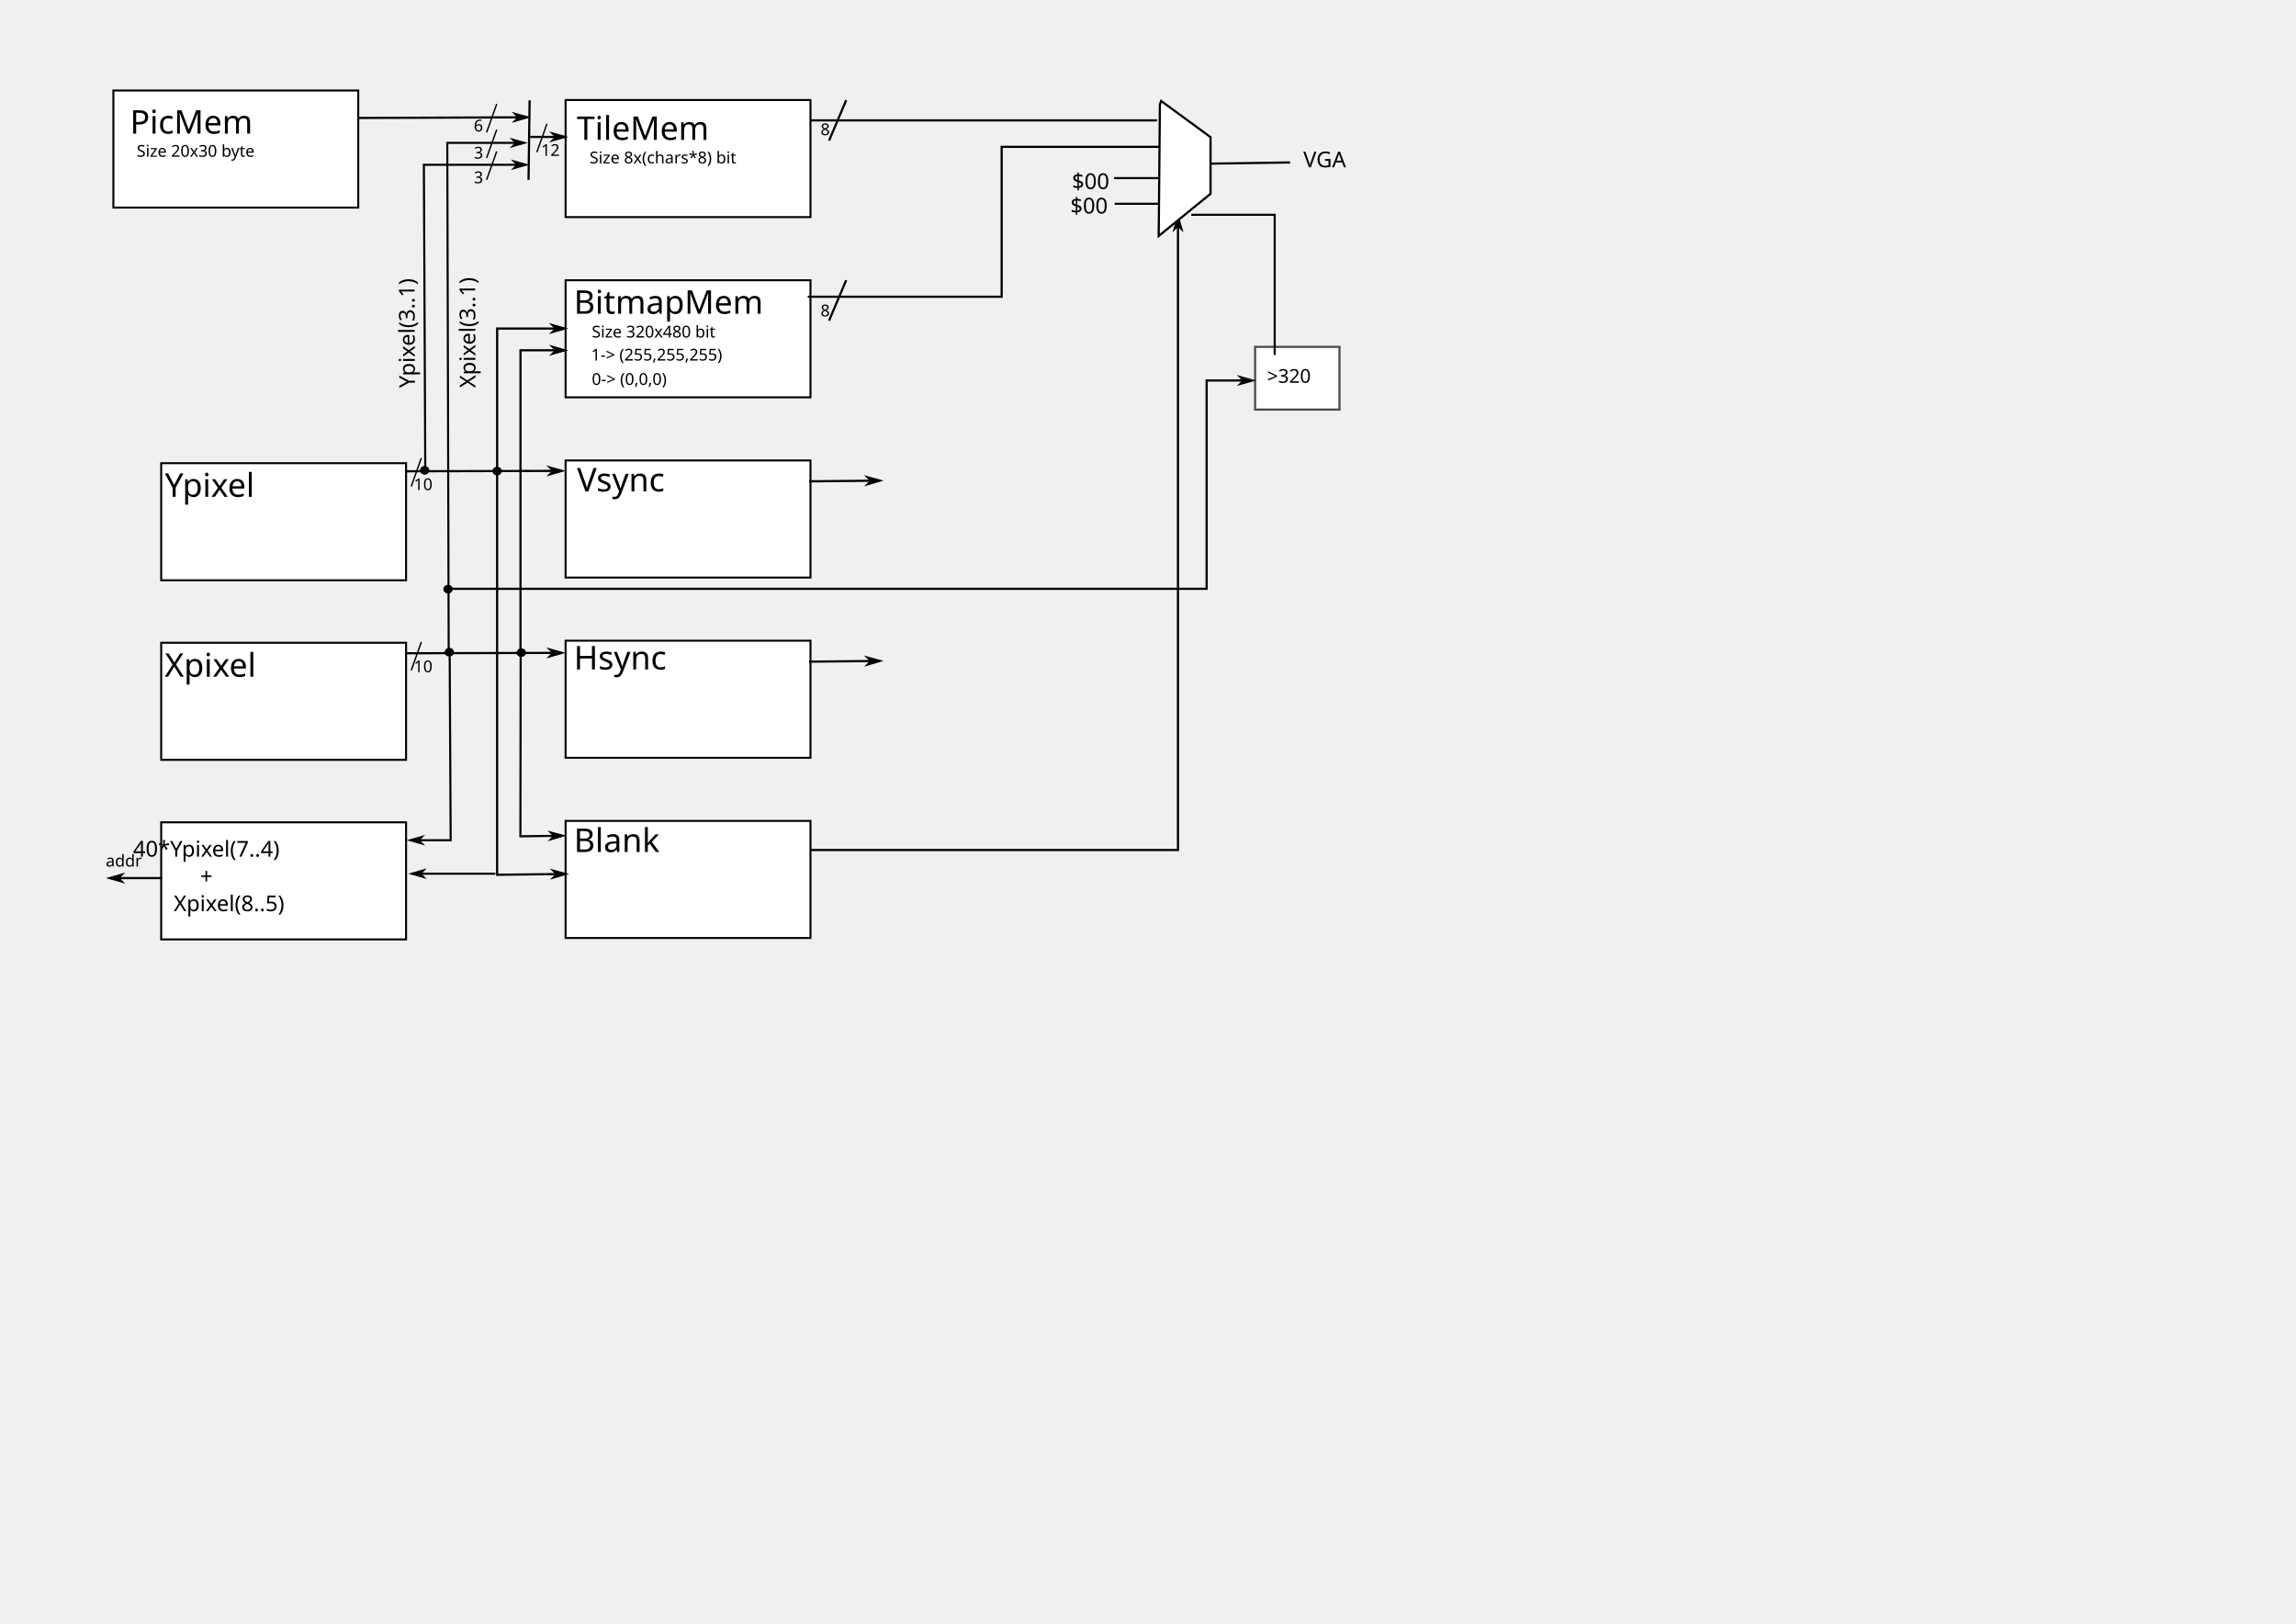
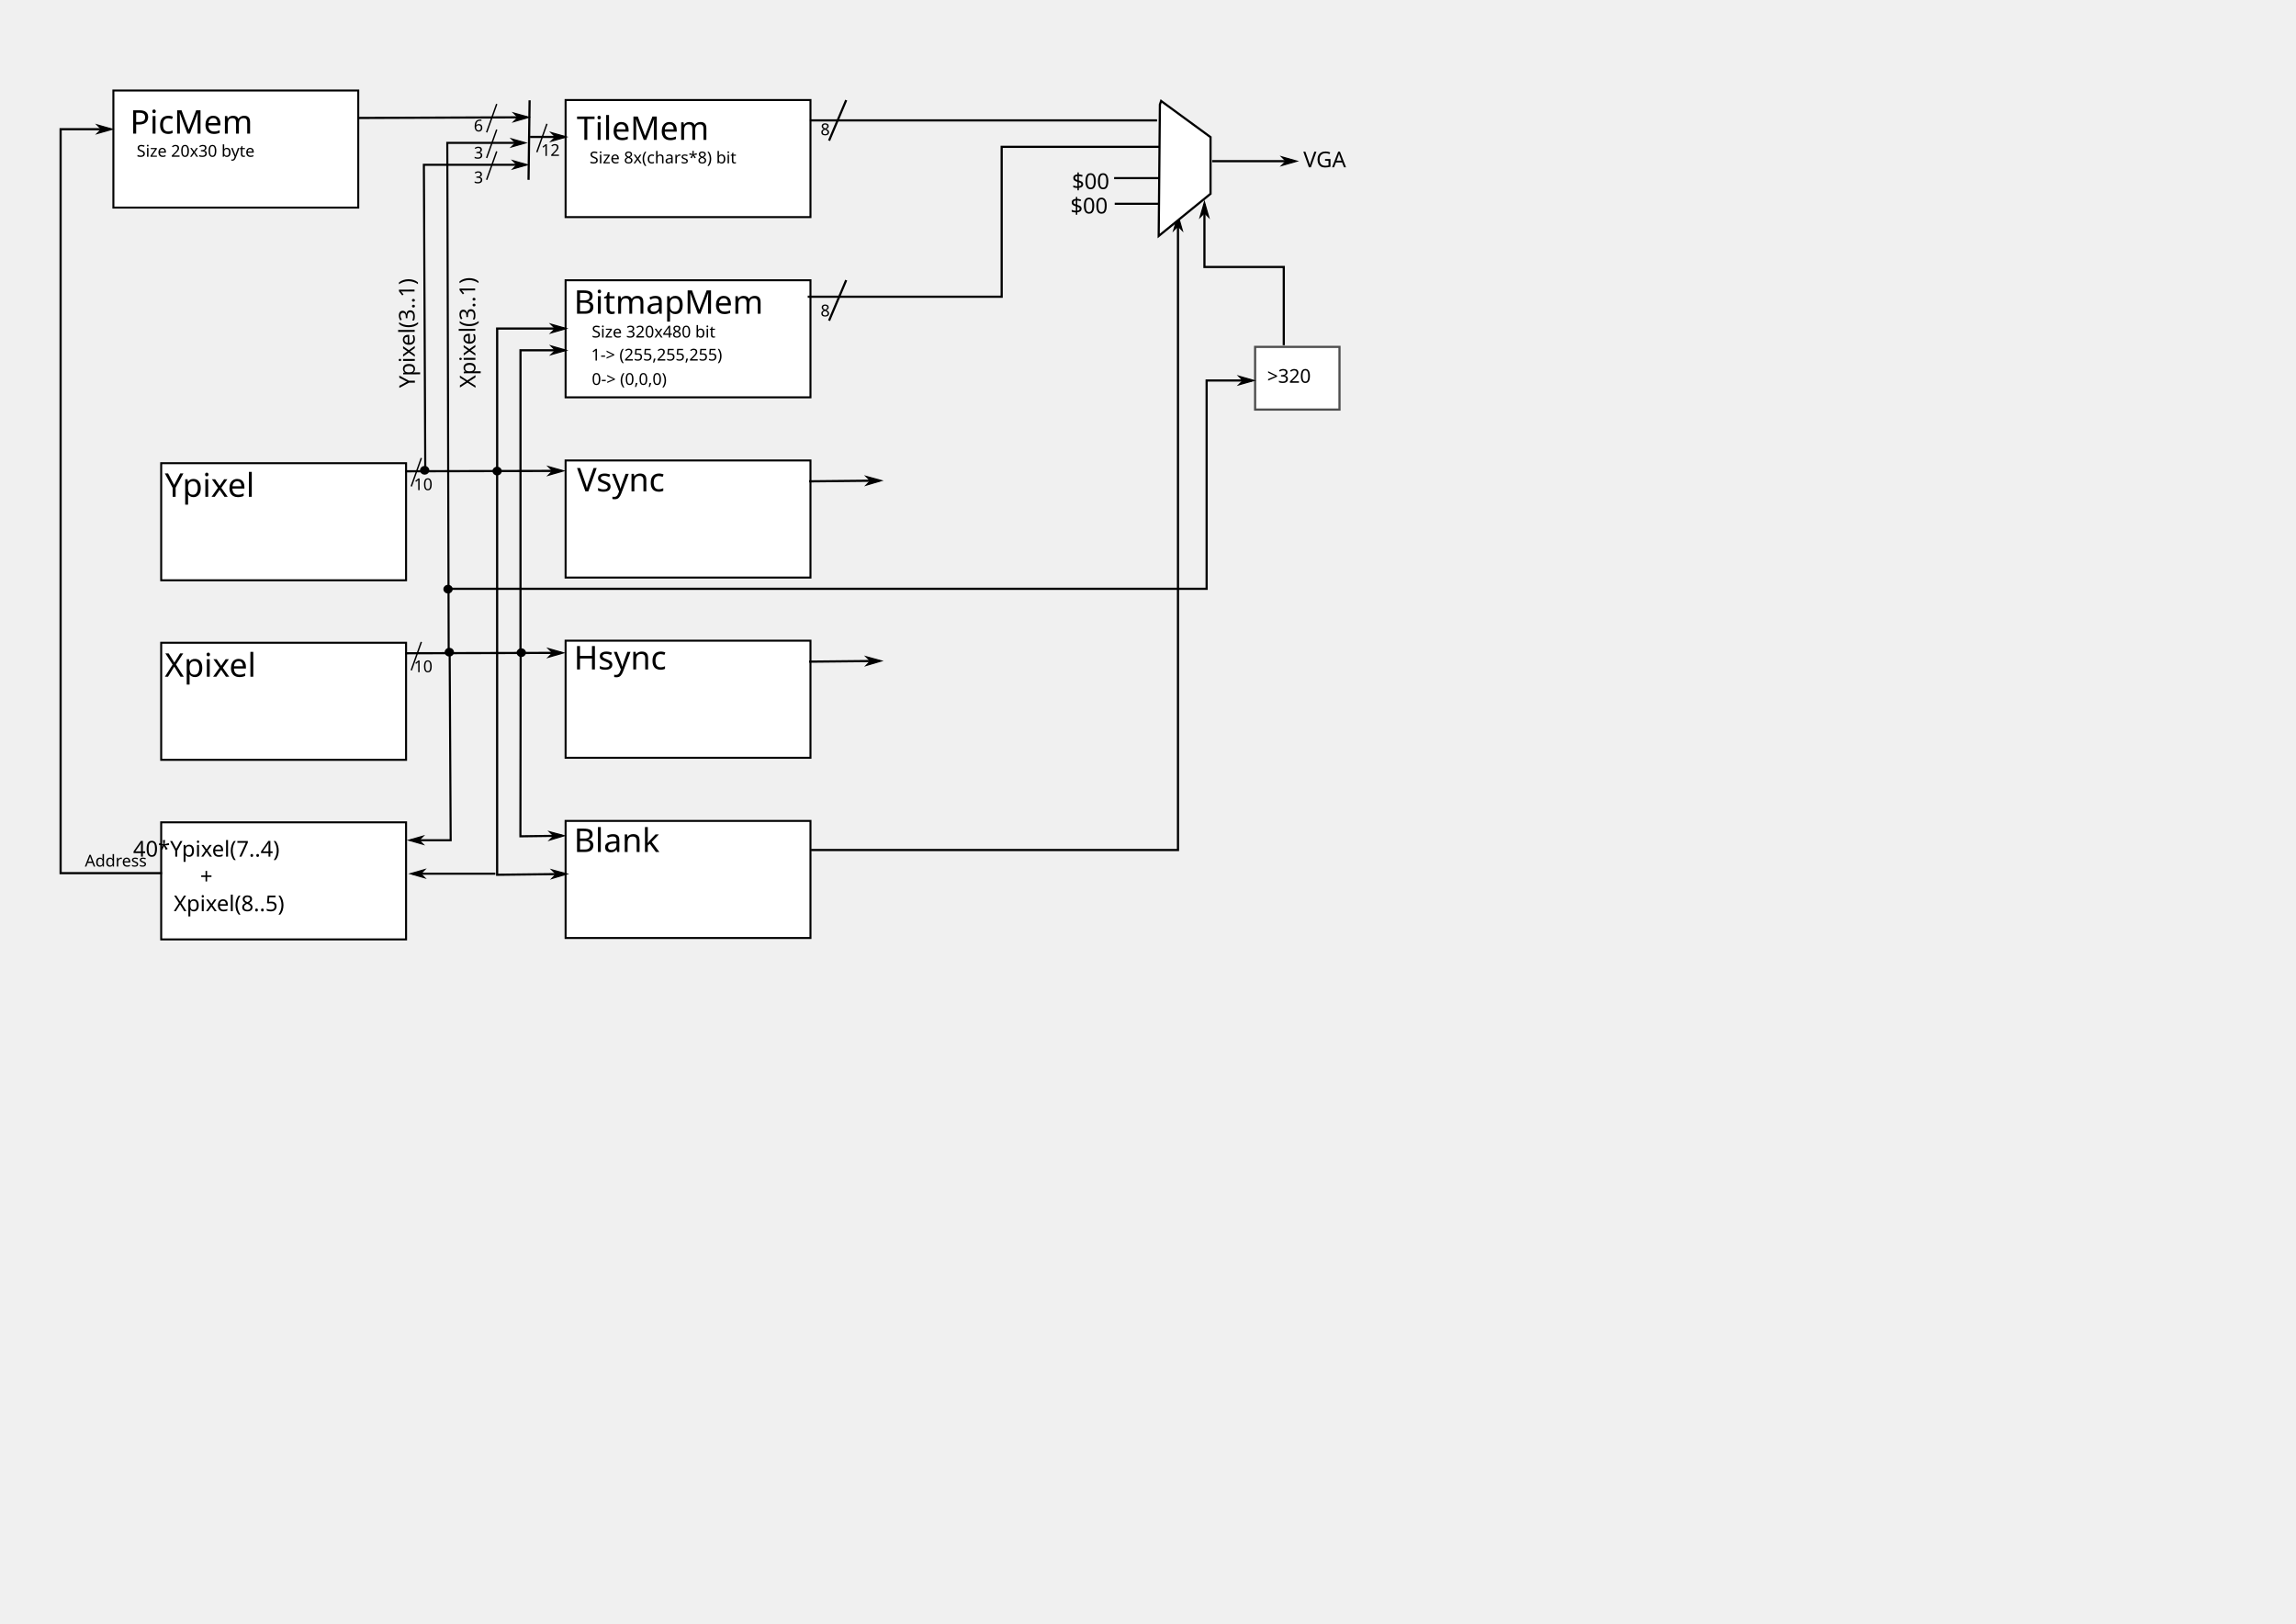
<svg xmlns="http://www.w3.org/2000/svg" width="297mm" height="210mm" viewBox="0 0 1052.362 744.094" id="svg3468" version="1.1">
  <defs id="defs3470">
+     <marker orient="auto" refY="0.0" refX="0.0" id="marker5195" style="overflow:visible;">
+       <path id="path5197" d="M 0.0,0.0 L 5.0,-5.0 L -12.5,0.0 L 5.0,5.0 L 0.0,0.0 z " style="fill-rule:evenodd;stroke:#000000;stroke-width:1pt;stroke-opacity:1;fill:#000000;fill-opacity:1" transform="scale(0.4) rotate(180) translate(10,0)" />
+     </marker>
+     <marker style="overflow:visible;" id="marker4984" refX="0.0" refY="0.0" orient="auto">
+       <path transform="scale(0.4) rotate(180) translate(10,0)" style="fill-rule:evenodd;stroke:#000000;stroke-width:1pt;stroke-opacity:1;fill:#000000;fill-opacity:1" d="M 0.0,0.0 L 5.0,-5.0 L -12.5,0.0 L 5.0,5.0 L 0.0,0.0 z " id="path4986" />
+     </marker>
+     <marker orient="auto" refY="0.0" refX="0.0" id="marker4706" style="overflow:visible;">
+       <path id="path4708" d="M 0.0,0.0 L 5.0,-5.0 L -12.5,0.0 L 5.0,5.0 L 0.0,0.0 z " style="fill-rule:evenodd;stroke:#000000;stroke-width:1pt;stroke-opacity:1;fill:#000000;fill-opacity:1" transform="scale(0.4) rotate(180) translate(10,0)" />
+     </marker>
    <marker style="overflow:visible;" id="marker7032" refX="0.0" refY="0.0" orient="auto">
      <path transform="scale(0.4) rotate(180) translate(10,0)" style="fill-rule:evenodd;stroke:#000000;stroke-width:1pt;stroke-opacity:1;fill:#000000;fill-opacity:1" d="M 0.0,0.0 L 5.0,-5.0 L -12.5,0.0 L 5.0,5.0 L 0.0,0.0 z " id="path7034" />
    </marker>
    <marker orient="auto" refY="0.0" refX="0.0" id="marker6558" style="overflow:visible;">
      <path id="path6560" d="M 0.0,0.0 L 5.0,-5.0 L -12.5,0.0 L 5.0,5.0 L 0.0,0.0 z " style="fill-rule:evenodd;stroke:#000000;stroke-width:1pt;stroke-opacity:1;fill:#000000;fill-opacity:1" transform="scale(0.4) rotate(180) translate(10,0)" />
-     </marker>
-     <marker style="overflow:visible;" id="marker5603" refX="0.0" refY="0.0" orient="auto">
-       <path transform="scale(0.4) rotate(180) translate(10,0)" style="fill-rule:evenodd;stroke:#000000;stroke-width:1pt;stroke-opacity:1;fill:#000000;fill-opacity:1" d="M 0.0,0.0 L 5.0,-5.0 L -12.5,0.0 L 5.0,5.0 L 0.0,0.0 z " id="path5605" />
    </marker>
    <marker orient="auto" refY="0.0" refX="0.0" id="marker5261" style="overflow:visible;">
      <path id="path5263" d="M 0.0,0.0 L 5.0,-5.0 L -12.5,0.0 L 5.0,5.0 L 0.0,0.0 z " style="fill-rule:evenodd;stroke:#000000;stroke-width:1pt;stroke-opacity:1;fill:#000000;fill-opacity:1" transform="scale(0.4) rotate(180) translate(10,0)" />
    </marker>
    <marker style="overflow:visible;" id="marker4875" refX="0.0" refY="0.0" orient="auto">
      <path transform="scale(0.4) rotate(180) translate(10,0)" style="fill-rule:evenodd;stroke:#000000;stroke-width:1pt;stroke-opacity:1;fill:#000000;fill-opacity:1" d="M 0.0,0.0 L 5.0,-5.0 L -12.5,0.0 L 5.0,5.0 L 0.0,0.0 z " id="path4877" />
    </marker>
    <marker style="overflow:visible;" id="marker9156" refX="0.0" refY="0.0" orient="auto">
      <path transform="scale(0.4) rotate(180) translate(10,0)" style="fill-rule:evenodd;stroke:#000000;stroke-width:1pt;stroke-opacity:1;fill:#000000;fill-opacity:1" d="M 0.0,0.0 L 5.0,-5.0 L -12.5,0.0 L 5.0,5.0 L 0.0,0.0 z " id="path9158" />
    </marker>
    <marker orient="auto" refY="0.0" refX="0.0" id="marker8891" style="overflow:visible;">
      <path id="path8893" d="M 0.0,0.0 L 5.0,-5.0 L -12.5,0.0 L 5.0,5.0 L 0.0,0.0 z " style="fill-rule:evenodd;stroke:#000000;stroke-width:1pt;stroke-opacity:1;fill:#000000;fill-opacity:1" transform="scale(0.4) rotate(180) translate(10,0)" />
    </marker>
    <marker orient="auto" refY="0.0" refX="0.0" id="marker8825" style="overflow:visible;">
      <path id="path8827" d="M 0.0,0.0 L 5.0,-5.0 L -12.5,0.0 L 5.0,5.0 L 0.0,0.0 z " style="fill-rule:evenodd;stroke:#000000;stroke-width:1pt;stroke-opacity:1;fill:#000000;fill-opacity:1" transform="scale(0.4) rotate(180) translate(10,0)" />
    </marker>
    <marker style="overflow:visible;" id="marker8414" refX="0.0" refY="0.0" orient="auto">
      <path transform="scale(0.4) rotate(180) translate(10,0)" style="fill-rule:evenodd;stroke:#000000;stroke-width:1pt;stroke-opacity:1;fill:#000000;fill-opacity:1" d="M 0.0,0.0 L 5.0,-5.0 L -12.5,0.0 L 5.0,5.0 L 0.0,0.0 z " id="path8416" />
    </marker>
    <marker orient="auto" refY="0.0" refX="0.0" id="marker8059" style="overflow:visible;">
      <path id="path8061" d="M 0.0,0.0 L 5.0,-5.0 L -12.5,0.0 L 5.0,5.0 L 0.0,0.0 z " style="fill-rule:evenodd;stroke:#000000;stroke-width:1pt;stroke-opacity:1;fill:#000000;fill-opacity:1" transform="scale(0.4) rotate(180) translate(10,0)" />
    </marker>
    <marker style="overflow:visible;" id="marker7704" refX="0.0" refY="0.0" orient="auto">
      <path transform="scale(0.4) rotate(180) translate(10,0)" style="fill-rule:evenodd;stroke:#000000;stroke-width:1pt;stroke-opacity:1;fill:#000000;fill-opacity:1" d="M 0.0,0.0 L 5.0,-5.0 L -12.5,0.0 L 5.0,5.0 L 0.0,0.0 z " id="path7706" />
    </marker>
    <marker orient="auto" refY="0.0" refX="0.0" id="marker7512" style="overflow:visible;">
      <path id="path7514" d="M 0.0,0.0 L 5.0,-5.0 L -12.5,0.0 L 5.0,5.0 L 0.0,0.0 z " style="fill-rule:evenodd;stroke:#000000;stroke-width:1pt;stroke-opacity:1;fill:#000000;fill-opacity:1" transform="scale(0.4) rotate(180) translate(10,0)" />
    </marker>
    <marker orient="auto" refY="0.0" refX="0.0" id="marker7400" style="overflow:visible;">
      <path id="path7402" d="M 0.0,0.0 L 5.0,-5.0 L -12.5,0.0 L 5.0,5.0 L 0.0,0.0 z " style="fill-rule:evenodd;stroke:#000000;stroke-width:1pt;stroke-opacity:1;fill:#000000;fill-opacity:1" transform="scale(0.4) rotate(180) translate(10,0)" />
    </marker>
    <marker style="overflow:visible;" id="marker7236" refX="0.0" refY="0.0" orient="auto">
      <path transform="scale(0.4) rotate(180) translate(10,0)" style="fill-rule:evenodd;stroke:#000000;stroke-width:1pt;stroke-opacity:1;fill:#000000;fill-opacity:1" d="M 0.0,0.0 L 5.0,-5.0 L -12.5,0.0 L 5.0,5.0 L 0.0,0.0 z " id="path7238" />
    </marker>
    <marker style="overflow:visible;" id="marker7136" refX="0.0" refY="0.0" orient="auto">
      <path transform="scale(0.4) rotate(180) translate(10,0)" style="fill-rule:evenodd;stroke:#000000;stroke-width:1pt;stroke-opacity:1;fill:#000000;fill-opacity:1" d="M 0.0,0.0 L 5.0,-5.0 L -12.5,0.0 L 5.0,5.0 L 0.0,0.0 z " id="path7138" />
    </marker>
    <marker style="overflow:visible;" id="marker7042" refX="0.0" refY="0.0" orient="auto">
      <path transform="scale(0.4) rotate(180) translate(10,0)" style="fill-rule:evenodd;stroke:#000000;stroke-width:1pt;stroke-opacity:1;fill:#000000;fill-opacity:1" d="M 0.0,0.0 L 5.0,-5.0 L -12.5,0.0 L 5.0,5.0 L 0.0,0.0 z " id="path7044" />
    </marker>
    <marker style="overflow:visible;" id="marker6954" refX="0.0" refY="0.0" orient="auto">
      <path transform="scale(0.4) rotate(180) translate(10,0)" style="fill-rule:evenodd;stroke:#000000;stroke-width:1pt;stroke-opacity:1;fill:#000000;fill-opacity:1" d="M 0.0,0.0 L 5.0,-5.0 L -12.5,0.0 L 5.0,5.0 L 0.0,0.0 z " id="path6956" />
    </marker>
    <marker orient="auto" refY="0.0" refX="0.0" id="marker6756" style="overflow:visible;">
      <path id="path6758" d="M 0.0,0.0 L 5.0,-5.0 L -12.5,0.0 L 5.0,5.0 L 0.0,0.0 z " style="fill-rule:evenodd;stroke:#000000;stroke-width:1pt;stroke-opacity:1;fill:#000000;fill-opacity:1" transform="scale(0.4) rotate(180) translate(10,0)" />
    </marker>
    <marker style="overflow:visible;" id="marker6698" refX="0.0" refY="0.0" orient="auto">
      <path transform="scale(0.4) rotate(180) translate(10,0)" style="fill-rule:evenodd;stroke:#000000;stroke-width:1pt;stroke-opacity:1;fill:#000000;fill-opacity:1" d="M 0.0,0.0 L 5.0,-5.0 L -12.5,0.0 L 5.0,5.0 L 0.0,0.0 z " id="path6700" />
    </marker>
    <marker orient="auto" refY="0.0" refX="0.0" id="Arrow1Mend" style="overflow:visible;">
      <path id="path4421" d="M 0.0,0.0 L 5.0,-5.0 L -12.5,0.0 L 5.0,5.0 L 0.0,0.0 z " style="fill-rule:evenodd;stroke:#000000;stroke-width:1pt;stroke-opacity:1;fill:#000000;fill-opacity:1" transform="scale(0.4) rotate(180) translate(10,0)" />
    </marker>
    <marker orient="auto" refY="0" refX="0" id="marker6518" style="overflow:visible">
      <path id="path6520" d="M 0,0 5,-5 -12.5,0 5,5 0,0 Z" style="fill:#000000;fill-opacity:1;fill-rule:evenodd;stroke:#000000;stroke-width:1pt;stroke-opacity:1" transform="matrix(-0.8,0,0,-0.8,-10,0)" />
    </marker>
    <marker orient="auto" refY="0" refX="0" id="marker6436" style="overflow:visible">
      <path id="path6438" d="M 0,0 5,-5 -12.5,0 5,5 0,0 Z" style="fill:#000000;fill-opacity:1;fill-rule:evenodd;stroke:#000000;stroke-width:1pt;stroke-opacity:1" transform="matrix(-0.8,0,0,-0.8,-10,0)" />
    </marker>
    <marker orient="auto" refY="0" refX="0" id="marker6396" style="overflow:visible">
      <path id="path6398" d="M 0,0 5,-5 -12.5,0 5,5 0,0 Z" style="fill:#000000;fill-opacity:1;fill-rule:evenodd;stroke:#000000;stroke-width:1pt;stroke-opacity:1" transform="matrix(-0.8,0,0,-0.8,-10,0)" />
    </marker>
    <marker orient="auto" refY="0.0" refX="0.0" id="Arrow1Lend" style="overflow:visible;">
      <path id="path4415" d="M 0.0,0.0 L 5.0,-5.0 L -12.5,0.0 L 5.0,5.0 L 0.0,0.0 z " style="fill-rule:evenodd;stroke:#000000;stroke-width:1pt;stroke-opacity:1;fill:#000000;fill-opacity:1" transform="scale(0.8) rotate(180) translate(12.5,0)" />
    </marker>
    <marker orient="auto" refY="0" refX="0" id="Arrow1Lend-5" style="overflow:visible">
      <path id="path4415-0" d="M 0,0 5,-5 -12.5,0 5,5 0,0 Z" style="fill:#000000;fill-opacity:1;fill-rule:evenodd;stroke:#000000;stroke-width:1pt;stroke-opacity:1" transform="matrix(-0.8,0,0,-0.8,-10,0)" />
    </marker>
    <marker orient="auto" refY="0" refX="0" id="Arrow1Lend-8" style="overflow:visible">
      <path id="path4415-07" d="M 0,0 5,-5 -12.5,0 5,5 0,0 Z" style="fill:#000000;fill-opacity:1;fill-rule:evenodd;stroke:#000000;stroke-width:1pt;stroke-opacity:1" transform="matrix(-0.8,0,0,-0.8,-10,0)" />
    </marker>
    <marker orient="auto" refY="0" refX="0" id="Arrow1Lend-1" style="overflow:visible">
      <path id="path4415-8" d="M 0,0 5,-5 -12.5,0 5,5 0,0 Z" style="fill:#000000;fill-opacity:1;fill-rule:evenodd;stroke:#000000;stroke-width:1pt;stroke-opacity:1" transform="matrix(-0.8,0,0,-0.8,-10,0)" />
    </marker>
    <marker style="overflow:visible" id="marker5194-6" refX="0" refY="0" orient="auto">
      <path transform="matrix(-0.8,0,0,-0.8,-10,0)" style="fill:#000000;fill-opacity:1;fill-rule:evenodd;stroke:#000000;stroke-width:1pt;stroke-opacity:1" d="M 0,0 5,-5 -12.5,0 5,5 0,0 Z" id="path5196-8" />
    </marker>
    <marker style="overflow:visible" id="marker4854" refX="0" refY="0" orient="auto">
      <path transform="matrix(-0.8,0,0,-0.8,-10,0)" style="fill:#000000;fill-opacity:1;fill-rule:evenodd;stroke:#000000;stroke-width:1pt;stroke-opacity:1" d="M 0,0 5,-5 -12.5,0 5,5 0,0 Z" id="path4856" />
    </marker>
    <marker orient="auto" refY="0" refX="0" id="Arrow1Lstart" style="overflow:visible">
      <path id="path4214" d="M 0,0 5,-5 -12.5,0 5,5 0,0 Z" style="fill:#000000;fill-opacity:1;fill-rule:evenodd;stroke:#000000;stroke-width:1pt;stroke-opacity:1" transform="matrix(0.8,0,0,0.8,10,0)" />
    </marker>
  </defs>
  <g id="layer1" transform="translate(0,-308.2677)">
    <path style="fill:none;fill-rule:evenodd;stroke:#000000;stroke-width:0.967px;stroke-linecap:butt;stroke-linejoin:miter;stroke-opacity:1" d="m 510.659,389.893 21.561,0 0,0.569" id="path4934" />
    <path style="fill:none;fill-rule:evenodd;stroke:#000000;stroke-width:0.967px;stroke-linecap:butt;stroke-linejoin:miter;stroke-opacity:1" d="m 510.921,401.652 21.561,0 0,0.569" id="path4934-8" />
    <rect style="fill:#ffffff;stroke:#000000;stroke-width:0.904;stroke-miterlimit:4;stroke-dasharray:none;stroke-opacity:1" id="rect4290" width="112.239" height="53.657" x="259.238" y="436.696" />
    <rect style="fill:#ffffff;stroke:#000000;stroke-width:0.904;stroke-miterlimit:4;stroke-dasharray:none;stroke-opacity:1" id="rect4290-8" width="112.239" height="53.657" x="259.238" y="519.286" />
    <rect style="fill:#ffffff;stroke:#000000;stroke-width:0.904;stroke-miterlimit:4;stroke-dasharray:none;stroke-opacity:1" id="rect4290-3" width="112.239" height="53.657" x="259.238" y="601.877" />
    <rect style="fill:#ffffff;stroke:#000000;stroke-width:0.904;stroke-miterlimit:4;stroke-dasharray:none;stroke-opacity:1" id="rect4290-85" width="112.239" height="53.657" x="259.238" y="684.467" />
    <rect style="fill:#ffffff;stroke:#000000;stroke-width:0.904;stroke-miterlimit:4;stroke-dasharray:none;stroke-opacity:1" id="rect4290-2" width="112.239" height="53.657" x="259.238" y="354.105" />
    <text xml:space="preserve" style="font-style:normal;font-weight:normal;font-size:40px;line-height:125%;font-family:sans-serif;letter-spacing:0px;word-spacing:0px;fill:#000000;fill-opacity:1;stroke:none;stroke-width:1px;stroke-linecap:butt;stroke-linejoin:miter;stroke-opacity:1" x="264.341" y="372.362" id="text4352">
      <tspan id="tspan4354" x="264.341" y="372.362" style="font-size:15px">TileMem</tspan>
    </text>
    <text xml:space="preserve" style="font-style:normal;font-weight:normal;font-size:40px;line-height:125%;font-family:sans-serif;letter-spacing:0px;word-spacing:0px;fill:#000000;fill-opacity:1;stroke:none;stroke-width:1px;stroke-linecap:butt;stroke-linejoin:miter;stroke-opacity:1" x="263.03" y="452.046" id="text4352-0">
      <tspan x="263.03" y="452.046" style="font-size:15px" id="tspan4398">BitmapMem</tspan>
    </text>
    <text xml:space="preserve" style="font-style:normal;font-weight:normal;font-size:40px;line-height:125%;font-family:sans-serif;letter-spacing:0px;word-spacing:0px;fill:#000000;fill-opacity:1;stroke:none;stroke-width:1px;stroke-linecap:butt;stroke-linejoin:miter;stroke-opacity:1" x="264.487" y="533.459" id="text4352-8">
      <tspan id="tspan4354-6" x="264.487" y="533.459" style="font-size:15px">Vsync</tspan>
    </text>
    <text xml:space="preserve" style="font-style:normal;font-weight:normal;font-size:40px;line-height:125%;font-family:sans-serif;letter-spacing:0px;word-spacing:0px;fill:#000000;fill-opacity:1;stroke:none;stroke-width:1px;stroke-linecap:butt;stroke-linejoin:miter;stroke-opacity:1" x="263.03" y="615.044" id="text4352-7">
      <tspan x="263.03" y="615.044" style="font-size:15px" id="tspan4402">Hsync</tspan>
    </text>
    <text xml:space="preserve" style="font-style:normal;font-weight:normal;font-size:40px;line-height:125%;font-family:sans-serif;letter-spacing:0px;word-spacing:0px;fill:#000000;fill-opacity:1;stroke:none;stroke-width:1px;stroke-linecap:butt;stroke-linejoin:miter;stroke-opacity:1" x="263.03" y="698.702" id="text4352-04">
      <tspan id="tspan4354-4" x="263.03" y="698.702" style="font-size:15px">Blank</tspan>
    </text>
    <path style="fill:none;fill-rule:evenodd;stroke:#000000;stroke-width:1.009px;stroke-linecap:butt;stroke-linejoin:miter;stroke-opacity:1;marker-end:url(#marker7042)" d="m 370.858,528.85 32.167,-0.326 0,0" id="path4406-4" />
    <path style="fill:none;fill-rule:evenodd;stroke:#000000;stroke-width:1.009px;stroke-linecap:butt;stroke-linejoin:miter;stroke-opacity:1;marker-end:url(#marker6954)" d="m 370.858,611.484 32.167,-0.326 0,0" id="path4406-3" />
    <rect style="fill:#ffffff;stroke:#000000;stroke-width:0.904;stroke-miterlimit:4;stroke-dasharray:none;stroke-opacity:1" id="rect4290-8-5" width="112.239" height="53.657" x="73.881" y="520.534" />
    <text xml:space="preserve" style="font-style:normal;font-weight:normal;font-size:40px;line-height:125%;font-family:sans-serif;letter-spacing:0px;word-spacing:0px;fill:#000000;fill-opacity:1;stroke:none;stroke-width:1px;stroke-linecap:butt;stroke-linejoin:miter;stroke-opacity:1" x="75.571" y="535.934" id="text5133">
      <tspan id="tspan5135" x="75.571" y="535.934" style="font-size:15px">Ypixel</tspan>
    </text>
    <rect style="fill:#ffffff;stroke:#000000;stroke-width:0.904;stroke-miterlimit:4;stroke-dasharray:none;stroke-opacity:1" id="rect4290-8-4" width="112.239" height="53.657" x="73.881" y="602.823" />
    <text xml:space="preserve" style="font-style:normal;font-weight:normal;font-size:40px;line-height:125%;font-family:sans-serif;letter-spacing:0px;word-spacing:0px;fill:#000000;fill-opacity:1;stroke:none;stroke-width:1px;stroke-linecap:butt;stroke-linejoin:miter;stroke-opacity:1" x="75.513" y="618.402" id="text5133-9">
      <tspan id="tspan5135-1" x="75.513" y="618.402" style="font-size:15px">Xpixel</tspan>
    </text>
    <path style="fill:none;fill-rule:evenodd;stroke:#000000;stroke-width:1px;stroke-linecap:butt;stroke-linejoin:miter;stroke-opacity:1;marker-end:url(#marker6756)" d="m 185.885,524.239 71.432,-0.181" id="path5186" />
    <path style="fill:none;fill-rule:evenodd;stroke:#000000;stroke-width:1px;stroke-linecap:butt;stroke-linejoin:miter;stroke-opacity:1;marker-end:url(#marker6698)" d="m 185.885,607.639 71.432,-0.181" id="path5186-2" />
    <path style="fill:none;fill-rule:evenodd;stroke:#000000;stroke-width:0.961px;stroke-linecap:butt;stroke-linejoin:miter;stroke-opacity:1;marker-end:url(#Arrow1Mend)" d="m 194.928,524.551 -0.646,-140.772 46.521,0 0,0 0,0" id="path5941" />
    <path style="fill:none;fill-rule:evenodd;stroke:#000000;stroke-width:0.943px;stroke-linecap:butt;stroke-linejoin:miter;stroke-opacity:1;marker-end:url(#marker6698)" d="m 205.653,606.72 -0.637,-232.974 35.048,0" id="path5943" />
    <path style="fill:none;fill-rule:evenodd;stroke:#000000;stroke-width:1px;stroke-linecap:butt;stroke-linejoin:miter;stroke-opacity:1" d="m 242.742,354.243 -0.487,36.432 0,0 0,0 0,0" id="path5945" />
    <text xml:space="preserve" style="font-style:normal;font-weight:normal;font-size:40px;line-height:125%;font-family:sans-serif;letter-spacing:0px;word-spacing:0px;fill:#000000;fill-opacity:1;stroke:none;stroke-width:1px;stroke-linecap:butt;stroke-linejoin:miter;stroke-opacity:1" x="-486.746" y="188.277" id="text5947" transform="matrix(-0.00389841,-0.9999924,0.9999924,-0.00389841,0,0)">
      <tspan id="tspan5949" x="-486.746" y="188.277" style="font-size:10px">Ypixel(3..1)</tspan>
    </text>
    <text xml:space="preserve" style="font-style:normal;font-weight:normal;font-size:40px;line-height:125%;font-family:sans-serif;letter-spacing:0px;word-spacing:0px;fill:#000000;fill-opacity:1;stroke:none;stroke-width:1px;stroke-linecap:butt;stroke-linejoin:miter;stroke-opacity:1" x="-486.855" y="216.05" id="text5947-8" transform="matrix(-0.00389841,-0.9999924,0.9999924,-0.00389841,0,0)">
      <tspan id="tspan5949-2" x="-486.855" y="216.05" style="font-size:10px">Xpixel(3..1)</tspan>
    </text>
    <path style="fill:none;fill-rule:evenodd;stroke:#000000;stroke-width:1px;stroke-linecap:butt;stroke-linejoin:miter;stroke-opacity:1;marker-end:url(#marker7512)" d="m 238.571,606.648 0,-137.857 20,0" id="path7388" />
    <path style="fill:none;fill-rule:evenodd;stroke:#000000;stroke-width:1.01px;stroke-linecap:butt;stroke-linejoin:miter;stroke-opacity:1;marker-end:url(#marker7704)" d="m 227.871,524.519 0,-65.688 30.689,0" id="path7696" />
    <text xml:space="preserve" style="font-style:normal;font-weight:normal;font-size:40px;line-height:125%;font-family:sans-serif;letter-spacing:0px;word-spacing:0px;fill:#000000;fill-opacity:1;stroke:none;stroke-width:1px;stroke-linecap:butt;stroke-linejoin:miter;stroke-opacity:1" x="270.94" y="473.491" id="text7918">
      <tspan id="tspan7920" x="270.94" y="473.491" style="font-size:7.5px">1-&gt; (255,255,255)</tspan>
    </text>
    <text xml:space="preserve" style="font-style:normal;font-weight:normal;font-size:40px;line-height:125%;font-family:sans-serif;letter-spacing:0px;word-spacing:0px;fill:#000000;fill-opacity:1;stroke:none;stroke-width:1px;stroke-linecap:butt;stroke-linejoin:miter;stroke-opacity:1" x="271.241" y="484.651" id="text7918-2">
      <tspan id="tspan7920-4" x="271.241" y="484.651" style="font-size:7.5px">0-&gt; (0,0,0)</tspan>
    </text>
    <path style="fill:none;fill-rule:evenodd;stroke:#000000;stroke-width:1px;stroke-linecap:butt;stroke-linejoin:miter;stroke-opacity:1" d="M 387.857,436.648 380,455.219" id="path7940" />
    <path style="fill:none;fill-rule:evenodd;stroke:#000000;stroke-width:1px;stroke-linecap:butt;stroke-linejoin:miter;stroke-opacity:1" d="M 387.857,354.148 380,372.719" id="path7940-9" />
    <path style="fill:none;fill-rule:evenodd;stroke:#000000;stroke-width:0.643px;stroke-linecap:butt;stroke-linejoin:miter;stroke-opacity:1" d="m 227.673,377.644 -4.632,13.009" id="path7940-8" />
    <path style="fill:none;fill-rule:evenodd;stroke:#000000;stroke-width:0.643px;stroke-linecap:butt;stroke-linejoin:miter;stroke-opacity:1" d="m 227.673,367.644 -4.632,13.009" id="path7940-8-9" />
    <text xml:space="preserve" style="font-style:normal;font-weight:normal;font-size:40px;line-height:125%;font-family:sans-serif;letter-spacing:0px;word-spacing:0px;fill:#000000;fill-opacity:1;stroke:none;stroke-width:1px;stroke-linecap:butt;stroke-linejoin:miter;stroke-opacity:1" x="217.19" y="380.934" id="text7984">
      <tspan id="tspan7986" x="217.19" y="380.934" style="font-size:7.5px">3</tspan>
    </text>
    <text xml:space="preserve" style="font-style:normal;font-weight:normal;font-size:40px;line-height:125%;font-family:sans-serif;letter-spacing:0px;word-spacing:0px;fill:#000000;fill-opacity:1;stroke:none;stroke-width:1px;stroke-linecap:butt;stroke-linejoin:miter;stroke-opacity:1" x="217.19" y="392.221" id="text7984-0">
      <tspan id="tspan7986-4" x="217.19" y="392.221" style="font-size:7.5px">3</tspan>
    </text>
    <text xml:space="preserve" style="font-style:normal;font-weight:normal;font-size:7.5px;line-height:125%;font-family:sans-serif;letter-spacing:0px;word-spacing:0px;fill:#000000;fill-opacity:1;stroke:none;stroke-width:1px;stroke-linecap:butt;stroke-linejoin:miter;stroke-opacity:1" x="376.074" y="370.219" id="text8006">
      <tspan id="tspan8008" x="376.074" y="370.219">8</tspan>
    </text>
    <text xml:space="preserve" style="font-style:normal;font-weight:normal;font-size:7.5px;line-height:125%;font-family:sans-serif;letter-spacing:0px;word-spacing:0px;fill:#000000;fill-opacity:1;stroke:none;stroke-width:1px;stroke-linecap:butt;stroke-linejoin:miter;stroke-opacity:1" x="376.074" y="453.255" id="text8006-5">
      <tspan id="tspan8008-8" x="376.074" y="453.255">8</tspan>
    </text>
    <path style="fill:none;fill-rule:evenodd;stroke:#000000;stroke-width:1px;stroke-linecap:butt;stroke-linejoin:miter;stroke-opacity:1;marker-end:url(#marker8059)" d="m 163.644,362.331 77.783,-0.316" id="path8051" />
    <path style="fill:none;fill-rule:evenodd;stroke:#000000;stroke-width:0.643px;stroke-linecap:butt;stroke-linejoin:miter;stroke-opacity:1" d="m 227.673,355.924 -4.632,13.009" id="path7940-8-9-4" />
    <text xml:space="preserve" style="font-style:normal;font-weight:normal;font-size:40px;line-height:125%;font-family:sans-serif;letter-spacing:0px;word-spacing:0px;fill:#000000;fill-opacity:1;stroke:none;stroke-width:1px;stroke-linecap:butt;stroke-linejoin:miter;stroke-opacity:1" x="217.135" y="368.489" id="text8402">
      <tspan id="tspan8404" x="217.135" y="368.489" style="font-size:7.5px">6</tspan>
    </text>
    <path style="fill:none;fill-rule:evenodd;stroke:#000000;stroke-width:1px;stroke-linecap:butt;stroke-linejoin:miter;stroke-opacity:1;marker-end:url(#marker8414)" d="m 242.942,371.014 15.657,0" id="path8406" />
    <path style="fill:none;fill-rule:evenodd;stroke:#000000;stroke-width:0.643px;stroke-linecap:butt;stroke-linejoin:miter;stroke-opacity:1" d="m 250.687,365.015 -4.632,13.009" id="path7940-8-9-4-2" />
    <text xml:space="preserve" style="font-style:normal;font-weight:normal;font-size:40px;line-height:125%;font-family:sans-serif;letter-spacing:0px;word-spacing:0px;fill:#000000;fill-opacity:1;stroke:none;stroke-width:1px;stroke-linecap:butt;stroke-linejoin:miter;stroke-opacity:1" x="247.992" y="379.727" id="text8619">
      <tspan id="tspan8621" x="247.992" y="379.727" style="font-size:7.5px">12</tspan>
    </text>
    <path style="fill:none;fill-rule:evenodd;stroke:#000000;stroke-width:0.643px;stroke-linecap:butt;stroke-linejoin:miter;stroke-opacity:1" d="m 193.125,602.449 -4.632,13.009" id="path7940-8-8" />
    <path style="fill:none;fill-rule:evenodd;stroke:#000000;stroke-width:0.643px;stroke-linecap:butt;stroke-linejoin:miter;stroke-opacity:1" d="m 193.125,518.163 -4.632,13.009" id="path7940-8-9-8" />
    <text xml:space="preserve" style="font-style:normal;font-weight:normal;font-size:40px;line-height:125%;font-family:sans-serif;letter-spacing:0px;word-spacing:0px;fill:#000000;fill-opacity:1;stroke:none;stroke-width:1px;stroke-linecap:butt;stroke-linejoin:miter;stroke-opacity:1" x="189.667" y="532.882" id="text7984-09">
      <tspan id="tspan7986-7" x="189.667" y="532.882" style="font-size:7.5px">10</tspan>
    </text>
    <text xml:space="preserve" style="font-style:normal;font-weight:normal;font-size:40px;line-height:125%;font-family:sans-serif;letter-spacing:0px;word-spacing:0px;fill:#000000;fill-opacity:1;stroke:none;stroke-width:1px;stroke-linecap:butt;stroke-linejoin:miter;stroke-opacity:1" x="189.667" y="616.312" id="text7984-0-5">
      <tspan id="tspan7986-4-2" x="189.667" y="616.312" style="font-size:7.5px">10</tspan>
    </text>
    <path style="fill:none;fill-rule:evenodd;stroke:#000000;stroke-width:0.971px;stroke-linecap:butt;stroke-linejoin:miter;stroke-opacity:1;marker-end:url(#marker8891)" d="m 238.647,606.597 -0.119,84.922 19.138,-0.253" id="path8817" />
    <ellipse style="fill:#000000;stroke:#000000;stroke-width:1;stroke-miterlimit:4;stroke-dasharray:none;stroke-opacity:1;fill-opacity:1" id="path9119" cx="205.945" cy="607.137" rx="1.641" ry="1.515" />
    <ellipse style="fill:#000000;fill-opacity:1;stroke:#000000;stroke-width:1;stroke-miterlimit:4;stroke-dasharray:none;stroke-opacity:1" id="path9119-6" cx="194.643" cy="523.791" rx="1.641" ry="1.515" />
    <ellipse style="fill:#000000;fill-opacity:1;stroke:#000000;stroke-width:1;stroke-miterlimit:4;stroke-dasharray:none;stroke-opacity:1" id="path9119-4" cx="227.857" cy="524.148" rx="1.641" ry="1.515" />
    <ellipse style="fill:#000000;fill-opacity:1;stroke:#000000;stroke-width:1;stroke-miterlimit:4;stroke-dasharray:none;stroke-opacity:1" id="path9119-3" cx="238.929" cy="607.362" rx="1.641" ry="1.515" />
    <path style="fill:none;fill-rule:evenodd;stroke:#000000;stroke-width:1px;stroke-linecap:butt;stroke-linejoin:miter;stroke-opacity:1;marker-end:url(#marker9156)" d="m 227.857,523.791 0,185.357 31.071,-0.357" id="path9148" />
    <text xml:space="preserve" style="font-style:normal;font-weight:normal;font-size:40px;line-height:125%;font-family:sans-serif;letter-spacing:0px;word-spacing:0px;fill:#000000;fill-opacity:1;stroke:none;stroke-width:1px;stroke-linecap:butt;stroke-linejoin:miter;stroke-opacity:1" x="271.226" y="462.938" id="text3675">
      <tspan id="tspan3677" x="271.226" y="462.938" style="font-size:7.5px">Size 320x480 bit</tspan>
    </text>
    <text xml:space="preserve" style="font-style:normal;font-weight:normal;font-size:40px;line-height:125%;font-family:sans-serif;letter-spacing:0px;word-spacing:0px;fill:#000000;fill-opacity:1;stroke:none;stroke-width:1px;stroke-linecap:butt;stroke-linejoin:miter;stroke-opacity:1" x="270.216" y="383.136" id="text3679">
      <tspan id="tspan3681" x="270.216" y="383.136" style="font-size:7.5px">Size 8x(chars*8) bit</tspan>
    </text>
    <rect style="fill:#ffffff;stroke:#000000;stroke-width:0.904;stroke-miterlimit:4;stroke-dasharray:none;stroke-opacity:1" id="rect4290-8-5-1" width="112.239" height="53.657" x="51.967" y="349.741" />
    <text xml:space="preserve" style="font-style:normal;font-weight:normal;font-size:40px;line-height:125%;font-family:sans-serif;letter-spacing:0px;word-spacing:0px;fill:#000000;fill-opacity:1;stroke:none;stroke-width:1px;stroke-linecap:butt;stroke-linejoin:miter;stroke-opacity:1" x="59.599" y="369.499" id="text4644">
      <tspan id="tspan4646" x="59.599" y="369.499" style="font-size:15px">PicMem</tspan>
    </text>
    <text xml:space="preserve" style="font-style:normal;font-weight:normal;font-size:40px;line-height:125%;font-family:sans-serif;letter-spacing:0px;word-spacing:0px;fill:#000000;fill-opacity:1;stroke:none;stroke-width:1px;stroke-linecap:butt;stroke-linejoin:miter;stroke-opacity:1" x="62.629" y="380.106" id="text4648">
      <tspan id="tspan4650" x="62.629" y="380.106" style="font-size:7.5px">Size 20x30 byte</tspan>
    </text>
    <rect style="fill:#ffffff;stroke:#000000;stroke-width:0.904;stroke-miterlimit:4;stroke-dasharray:none;stroke-opacity:1" id="rect4290-8-4-5" width="112.239" height="53.657" x="73.881" y="685.112" />
    <text xml:space="preserve" style="font-style:normal;font-weight:normal;font-size:40px;line-height:125%;font-family:sans-serif;letter-spacing:0px;word-spacing:0px;fill:#000000;fill-opacity:1;stroke:none;stroke-width:1px;stroke-linecap:butt;stroke-linejoin:miter;stroke-opacity:1" x="130.984" y="700.829" id="text4673">
      <tspan x="130.984" y="700.829" id="tspan4679" style="font-size:10px;text-align:center;text-anchor:middle">40*Ypixel(7..4)</tspan>
      <tspan x="130.984" y="713.329" style="font-size:10px;text-align:center;text-anchor:middle" id="tspan4685">+</tspan>
      <tspan x="130.984" y="725.829" style="font-size:10px;text-align:center;text-anchor:middle" id="tspan4687">Xpixel(8..5)</tspan>
    </text>
    <path style="fill:none;fill-rule:evenodd;stroke:#000000;stroke-width:0.952px;stroke-linecap:butt;stroke-linejoin:miter;stroke-opacity:1;marker-end:url(#marker4875)" d="m 206.109,608.34 0.457,84.97 -18.296,0" id="path4693" />
    <path style="fill:none;fill-rule:evenodd;stroke:#000000;stroke-width:0.956px;stroke-linecap:butt;stroke-linejoin:miter;stroke-opacity:1;marker-end:url(#marker5261)" d="m 227.032,708.658 -38.046,0" id="path5253" />
-     <path style="fill:none;fill-rule:evenodd;stroke:#000000;stroke-width:1px;stroke-linecap:butt;stroke-linejoin:miter;stroke-opacity:1;marker-end:url(#marker5603)" d="m 74.246,710.678 -23.739,0" id="path5595" />
-     <text xml:space="preserve" style="font-style:normal;font-weight:normal;font-size:40px;line-height:125%;font-family:sans-serif;letter-spacing:0px;word-spacing:0px;fill:#000000;fill-opacity:1;stroke:none;stroke-width:1px;stroke-linecap:butt;stroke-linejoin:miter;stroke-opacity:1" x="48.487" y="705.375" id="text5781">
-       <tspan id="tspan5783" x="48.487" y="705.375" style="font-size:7.5px">addr</tspan>
+     <text xml:space="preserve" style="font-style:normal;font-weight:normal;font-size:40px;line-height:125%;font-family:sans-serif;letter-spacing:0px;word-spacing:0px;fill:#000000;fill-opacity:1;stroke:none;stroke-width:1px;stroke-linecap:butt;stroke-linejoin:miter;stroke-opacity:1" x="38.891" y="705.375" id="text5781">
+       <tspan id="tspan5783" x="38.891" y="705.375" style="font-size:7.5px">Address</tspan>
    </text>
    <rect style="fill:none;fill-opacity:1;stroke:#000000;stroke-width:0;stroke-miterlimit:4;stroke-dasharray:none;stroke-opacity:0.684" id="rect4186" width="11.049" height="2.762" x="605.11" y="465.026" />
    <rect style="fill:#ffffff;fill-opacity:1;stroke:#000000;stroke-width:1;stroke-miterlimit:4;stroke-dasharray:none;stroke-opacity:0.684" id="rect4190" width="38.67" height="28.726" x="575.279" y="467.235" />
    <text xml:space="preserve" style="font-style:normal;font-weight:normal;font-size:40px;line-height:125%;font-family:sans-serif;letter-spacing:0px;word-spacing:0px;fill:#000000;fill-opacity:1;stroke:none;stroke-width:1px;stroke-linecap:butt;stroke-linejoin:miter;stroke-opacity:1" x="580.803" y="472.76" id="text4194">
      <tspan id="tspan4196" x="580.803" y="472.76" style="font-size:8.75px" />
      <tspan x="580.803" y="483.697" style="font-size:8.75px" id="tspan4198">&gt;320</tspan>
    </text>
-     <path style="fill:none;fill-rule:evenodd;stroke:#000000;stroke-width:0.946px;stroke-linecap:butt;stroke-linejoin:miter;stroke-opacity:1" d="m 584.247,470.93 0,-64.23 -38.24,0" id="path4202" />
    <text xml:space="preserve" style="font-style:normal;font-weight:normal;font-size:40px;line-height:125%;font-family:sans-serif;letter-spacing:0px;word-spacing:0px;fill:#000000;fill-opacity:1;stroke:none;stroke-width:1px;stroke-linecap:butt;stroke-linejoin:miter;stroke-opacity:1" x="491.31" y="394.899" id="text4926">
      <tspan id="tspan4928" x="491.31" y="394.899" style="font-size:10px">$00</tspan>
    </text>
    <text xml:space="preserve" style="font-style:normal;font-weight:normal;font-size:40px;line-height:125%;font-family:sans-serif;letter-spacing:0px;word-spacing:0px;fill:#000000;fill-opacity:1;stroke:none;stroke-width:1px;stroke-linecap:butt;stroke-linejoin:miter;stroke-opacity:1" x="490.584" y="406.105" id="text4926-0">
      <tspan id="tspan4928-2" x="490.584" y="406.105" style="font-size:10px">$00</tspan>
    </text>
-     <path style="display:inline;fill:none;fill-rule:evenodd;stroke:#000000;stroke-width:1px;stroke-linecap:butt;stroke-linejoin:miter;stroke-opacity:1" d="m 553.735,383.267 37.565,-0.552" id="path5095" />
    <text xml:space="preserve" style="font-style:normal;font-weight:normal;font-size:40px;line-height:125%;font-family:sans-serif;letter-spacing:0px;word-spacing:0px;fill:#000000;fill-opacity:1;stroke:none;stroke-width:1px;stroke-linecap:butt;stroke-linejoin:miter;stroke-opacity:1" x="597.376" y="384.924" id="text5111">
      <tspan id="tspan5113" x="597.376" y="384.924" style="font-size:10px">VGA</tspan>
    </text>
    <path style="fill:none;fill-rule:evenodd;stroke:#000000;stroke-width:1px;stroke-linecap:butt;stroke-linejoin:miter;stroke-opacity:1;marker-end:url(#marker6558)" d="m 371.736,697.799 168.19,0 0,-289.914" id="path6550" />
    <path style="fill:none;fill-rule:evenodd;stroke:#000000;stroke-width:1px;stroke-linecap:butt;stroke-linejoin:miter;stroke-opacity:1;marker-end:url(#marker7032)" d="m 205.566,578.096 347.492,0 0,-95.459 20.708,0" id="path7024" />
    <ellipse style="fill:#000000;fill-opacity:1;stroke:#000000;stroke-width:1;stroke-miterlimit:4;stroke-dasharray:none;stroke-opacity:1" id="path9119-6-9" cx="205.357" cy="578.255" rx="1.641" ry="1.515" />
    <path style="fill:none;fill-rule:evenodd;stroke:#000000;stroke-width:1px;stroke-linecap:butt;stroke-linejoin:miter;stroke-opacity:1" d="m 370.221,444.25 88.893,0 0,-68.69 72.731,0" id="path7249" />
    <path style="fill:none;fill-rule:evenodd;stroke:#000000;stroke-width:1px;stroke-linecap:butt;stroke-linejoin:miter;stroke-opacity:1" d="m 371.231,363.438 159.099,0" id="path7251" />
    <path style="fill:#ffffff;fill-rule:evenodd;stroke:#000000;stroke-width:1px;stroke-linecap:butt;stroke-linejoin:miter;stroke-opacity:1;fill-opacity:1" d="m 531.637,356.198 c -0.552,60.215 -0.552,60.215 -0.552,60.215 l 23.754,-19.335 0,-25.964 -22.65,-16.573 z" id="path4182" />
+     <path style="fill:none;fill-rule:evenodd;stroke:#000000;stroke-width:1px;stroke-linecap:butt;stroke-linejoin:miter;stroke-opacity:1;marker-end:url(#marker4706)" d="m 74.246,708.405 -46.467,0 0,-340.926 22.728,0" id="path4962" />
+     <path style="fill:none;fill-rule:evenodd;stroke:#000000;stroke-width:1px;stroke-linecap:butt;stroke-linejoin:miter;stroke-opacity:1;marker-end:url(#marker4984)" d="m 555.584,382.126 37.881,0" id="path4976" />
+     <path style="fill:none;fill-rule:evenodd;stroke:#000000;stroke-width:1px;stroke-linecap:butt;stroke-linejoin:miter;stroke-opacity:1;marker-end:url(#marker5195)" d="m 588.414,466.474 0,-35.86 -36.365,0 0,-28.789" id="path5187" />
  </g>
</svg>
